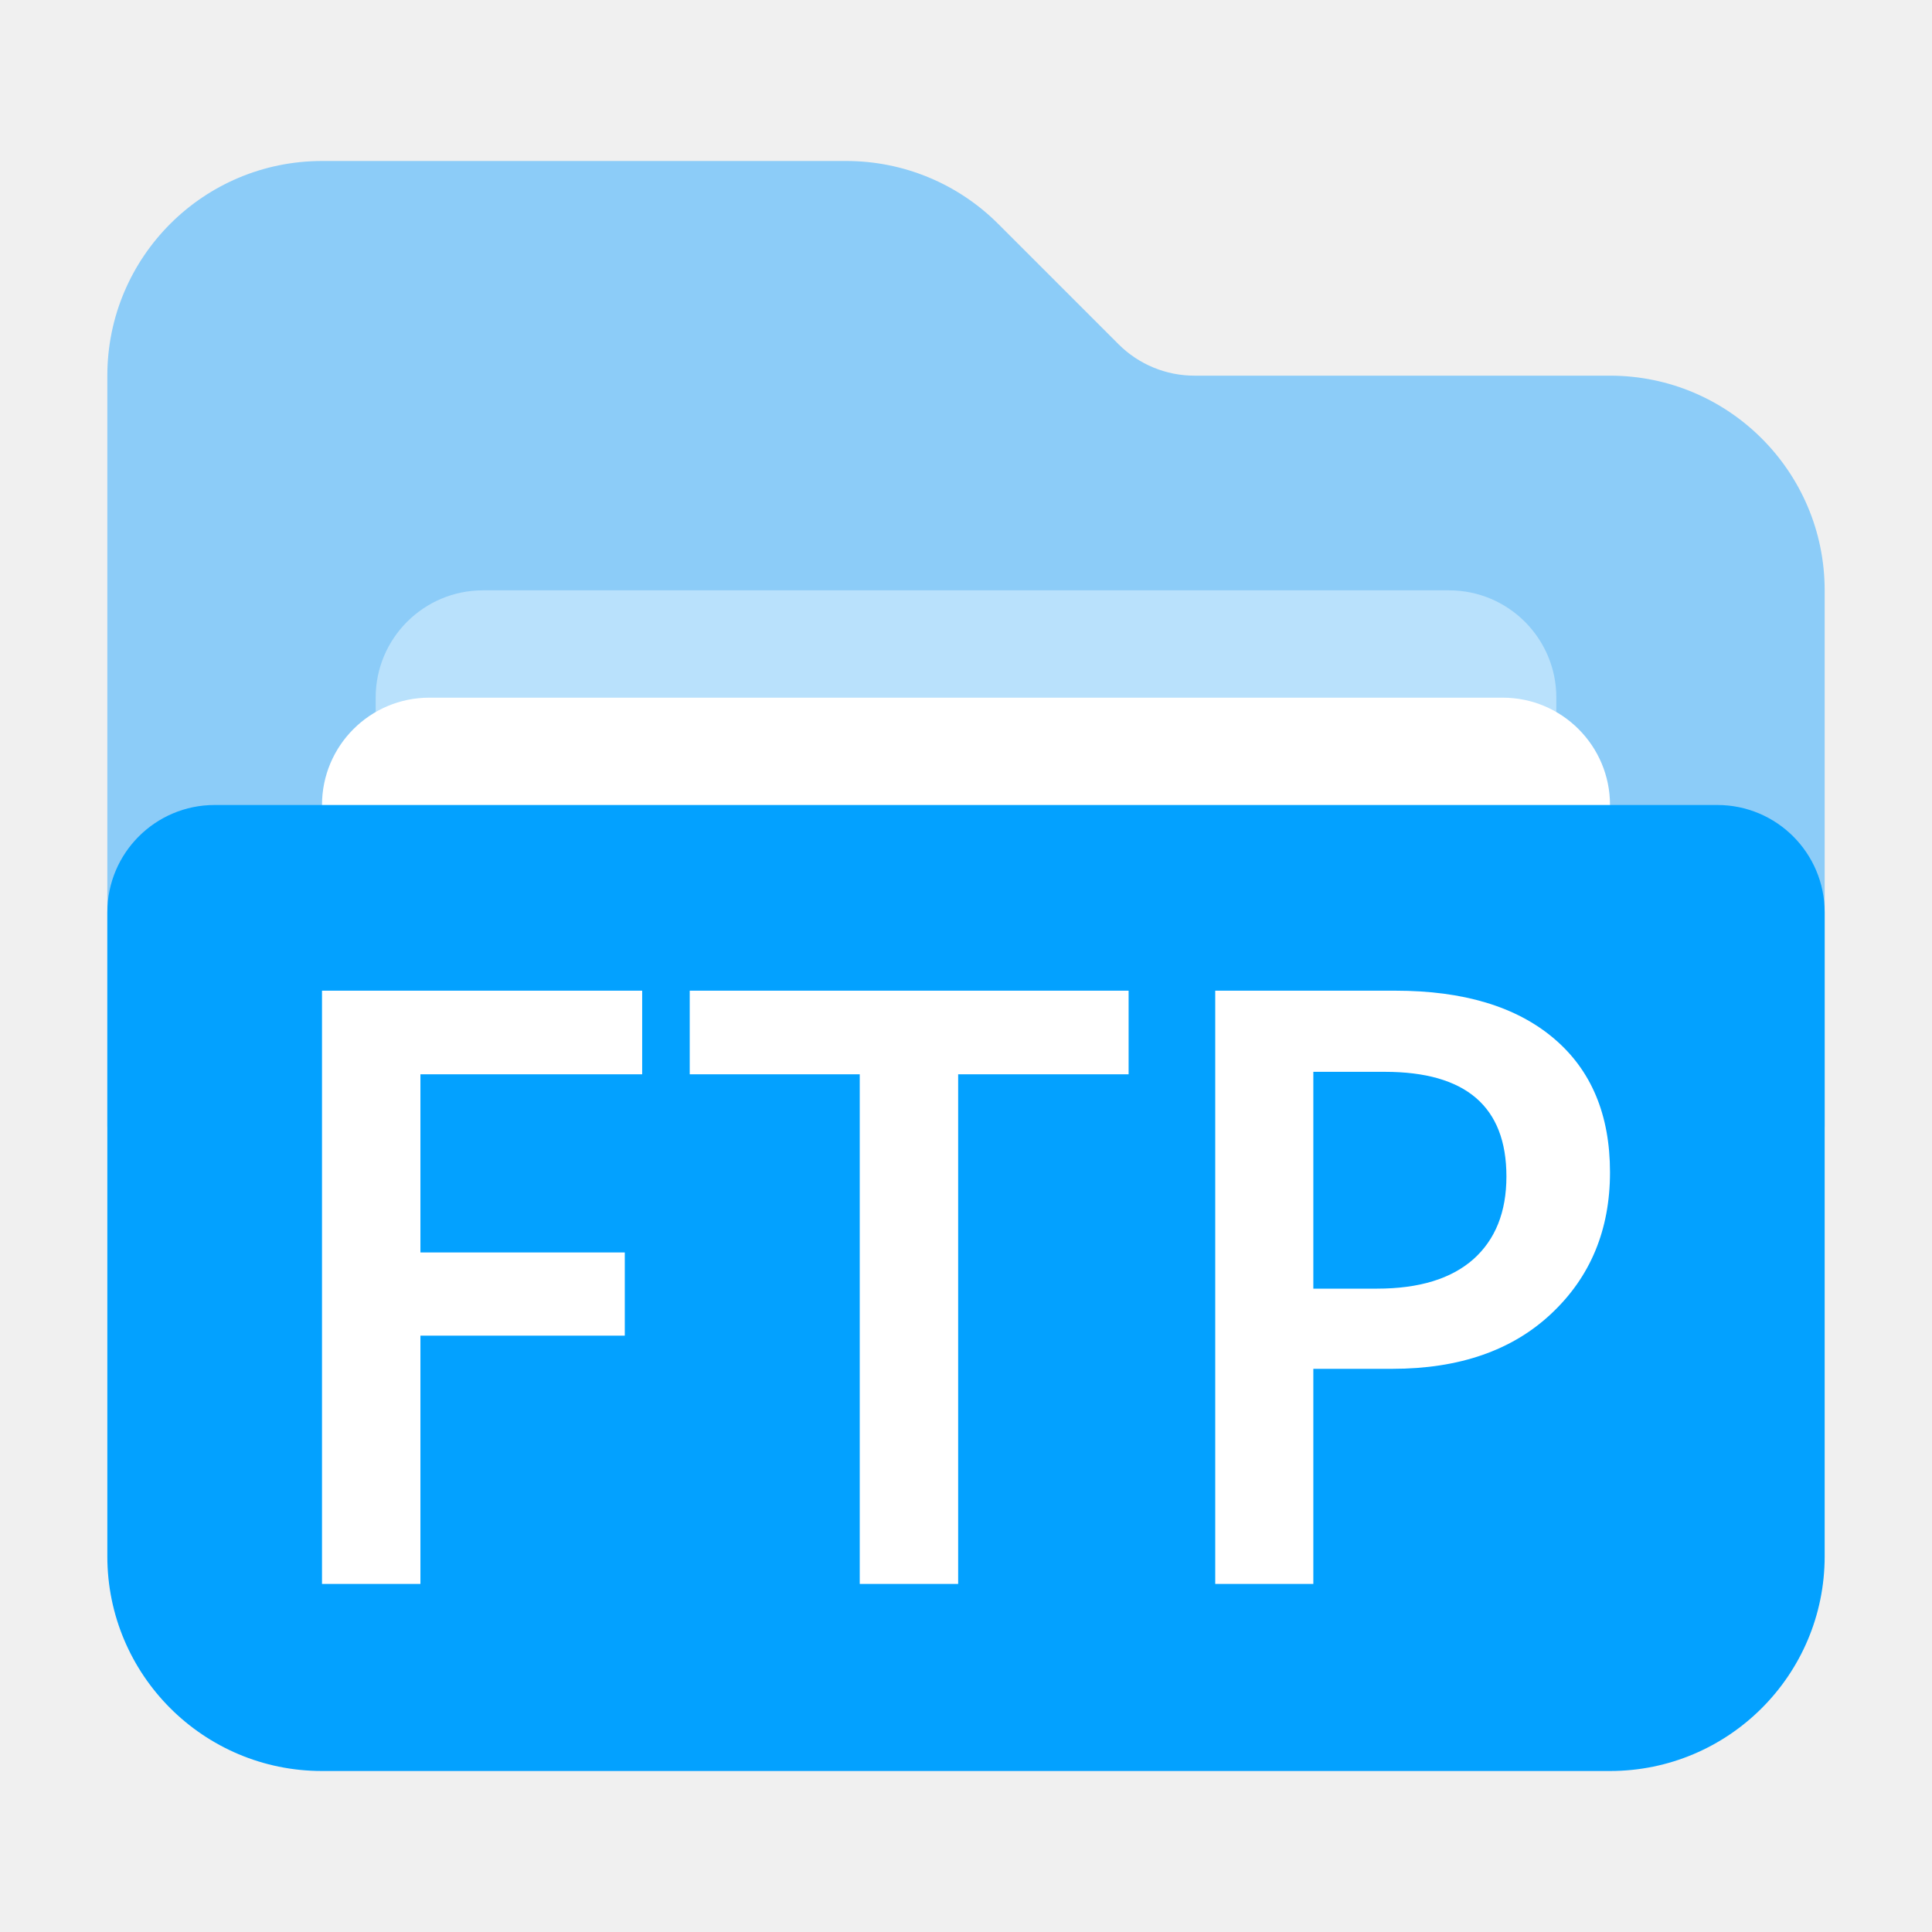
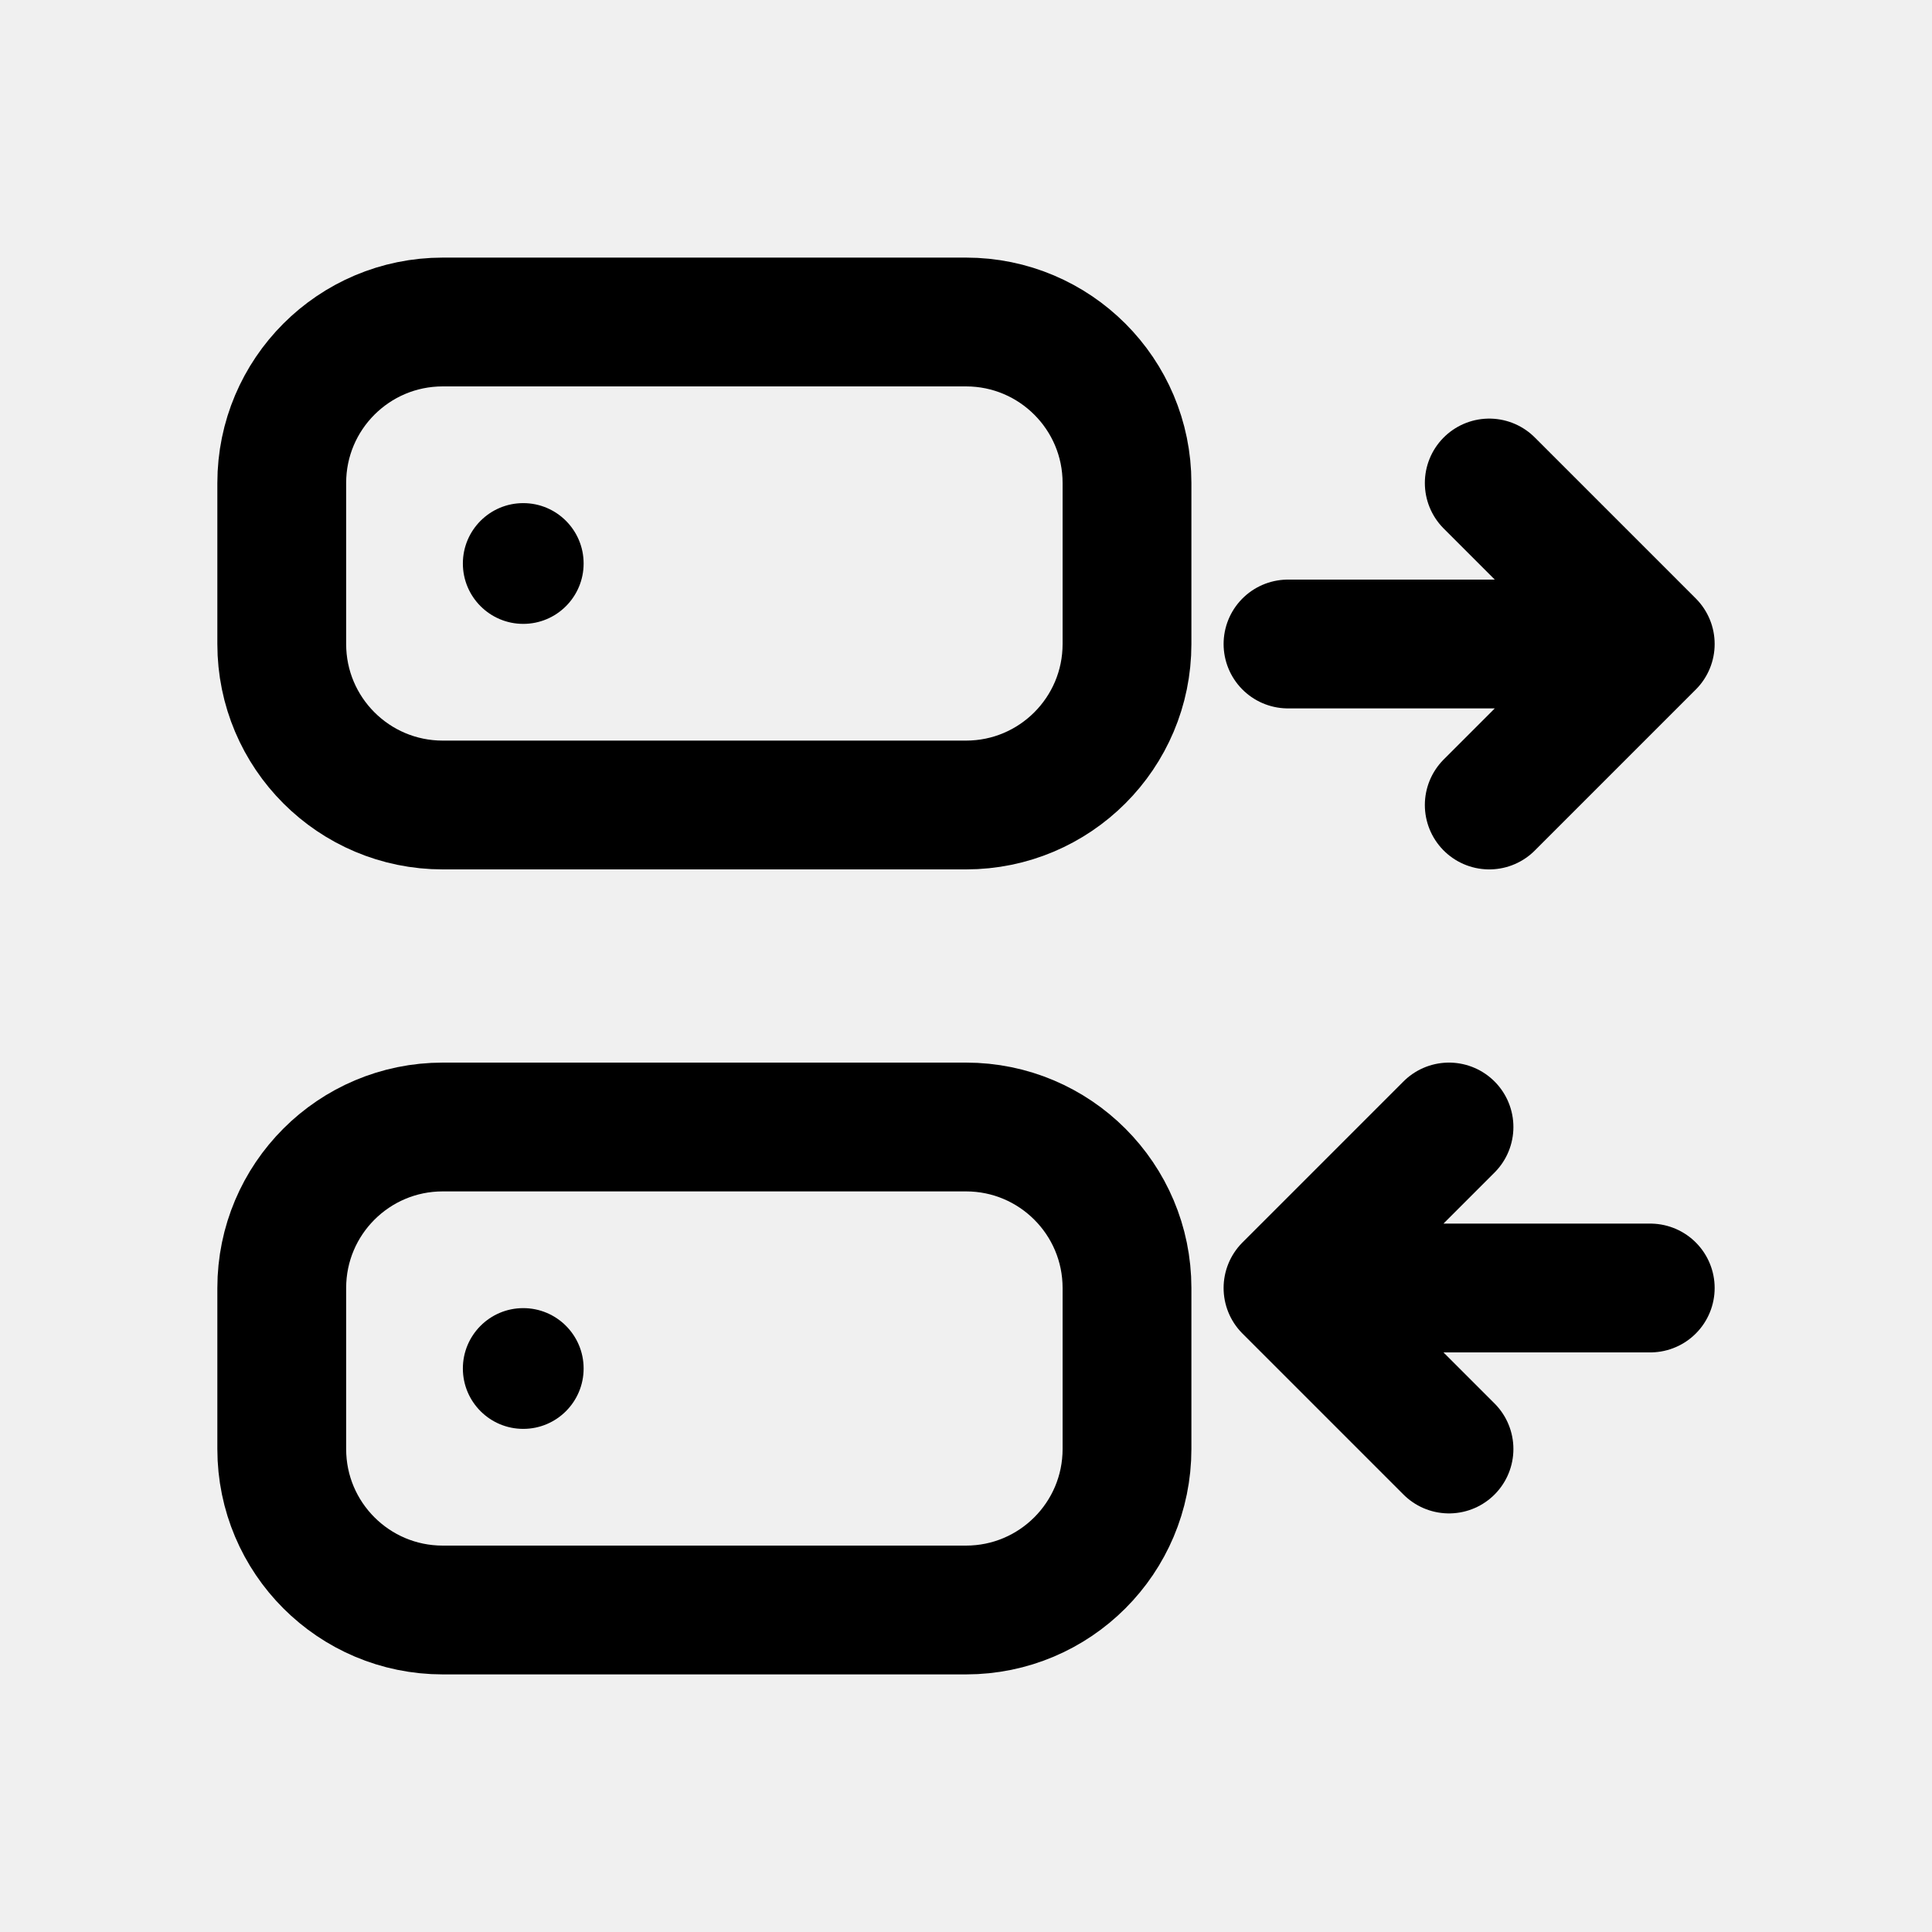
- <svg xmlns="http://www.w3.org/2000/svg" t="1763387811673" class="icon" viewBox="0 0 1024 1024" version="1.1" p-id="68186" width="512" height="512">
-   <path d="M56.889 199.111a113.778 113.778 0 0 1 113.778-113.778h277.959a113.778 113.778 0 0 1 80.441 33.337l63.772 63.772a56.889 56.889 0 0 0 40.277 16.668H853.333a113.778 113.778 0 0 1 113.778 113.778v284.444H56.889v-398.222z" fill="#8CCCF8" p-id="68187" />
-   <path d="M199.111 369.778a56.889 56.889 0 0 1 56.889-56.889h512a56.889 56.889 0 0 1 56.889 56.889v56.889h-625.778v-56.889z" fill="#E6F6FF" opacity=".5" p-id="68188" />
-   <path d="M170.667 426.667a56.889 56.889 0 0 1 56.889-56.889h568.889a56.889 56.889 0 0 1 56.889 56.889v56.889H170.667v-56.889z" fill="#FFFFFF" p-id="68189" />
-   <path d="M56.889 483.556a56.889 56.889 0 0 1 56.889-56.889h796.444a56.889 56.889 0 0 1 56.889 56.889v341.333a113.778 113.778 0 0 1-113.778 113.778H170.667a113.778 113.778 0 0 1-113.778-113.778v-341.333z" fill="#03A1FF" p-id="68190" />
-   <path d="M696.092 725.504v114.005h-51.996V525.084H739.556c36.068 0 64.057 8.42 83.968 25.259 19.854 16.782 29.81 40.448 29.81 70.997s-10.411 55.524-31.175 74.98c-20.708 19.456-48.811 29.184-84.196 29.184h-41.813z m0-157.412v114.916h33.735c22.357 0 39.367-5.234 51.086-15.588 11.662-10.411 17.522-25.031 17.522-43.861 0-36.978-21.447-55.467-64.455-55.467h-37.888zM598.187 569.401H507.847v270.108H455.68v-270.108H365.568V525.084h232.619v44.316zM340.366 569.401H222.834v94.436h108.316v44.089H222.834v131.584H170.667V525.084h169.7v44.316z" fill="#FFFFFF" p-id="68191" />
+ <svg xmlns="http://www.w3.org/2000/svg" viewBox="0 0 24 24" fill="none" stroke="currentColor" stroke-width="1.6" stroke-linecap="round" stroke-linejoin="round">
+   <rect x="3.5" y="4" width="10.5" height="6" rx="2" />
+   <rect x="3.5" y="14" width="10.5" height="6" rx="2" />
+   <circle cx="6.5" cy="7" r="0.75" fill="currentColor" stroke="none" />
+   <circle cx="6.5" cy="17" r="0.75" fill="currentColor" stroke="none" />
+   <path d="M16 8h4.5m-2-2 2 2-2 2" />
+   <path d="M20.5 16H16m2 2-2-2 2-2" />
</svg>
